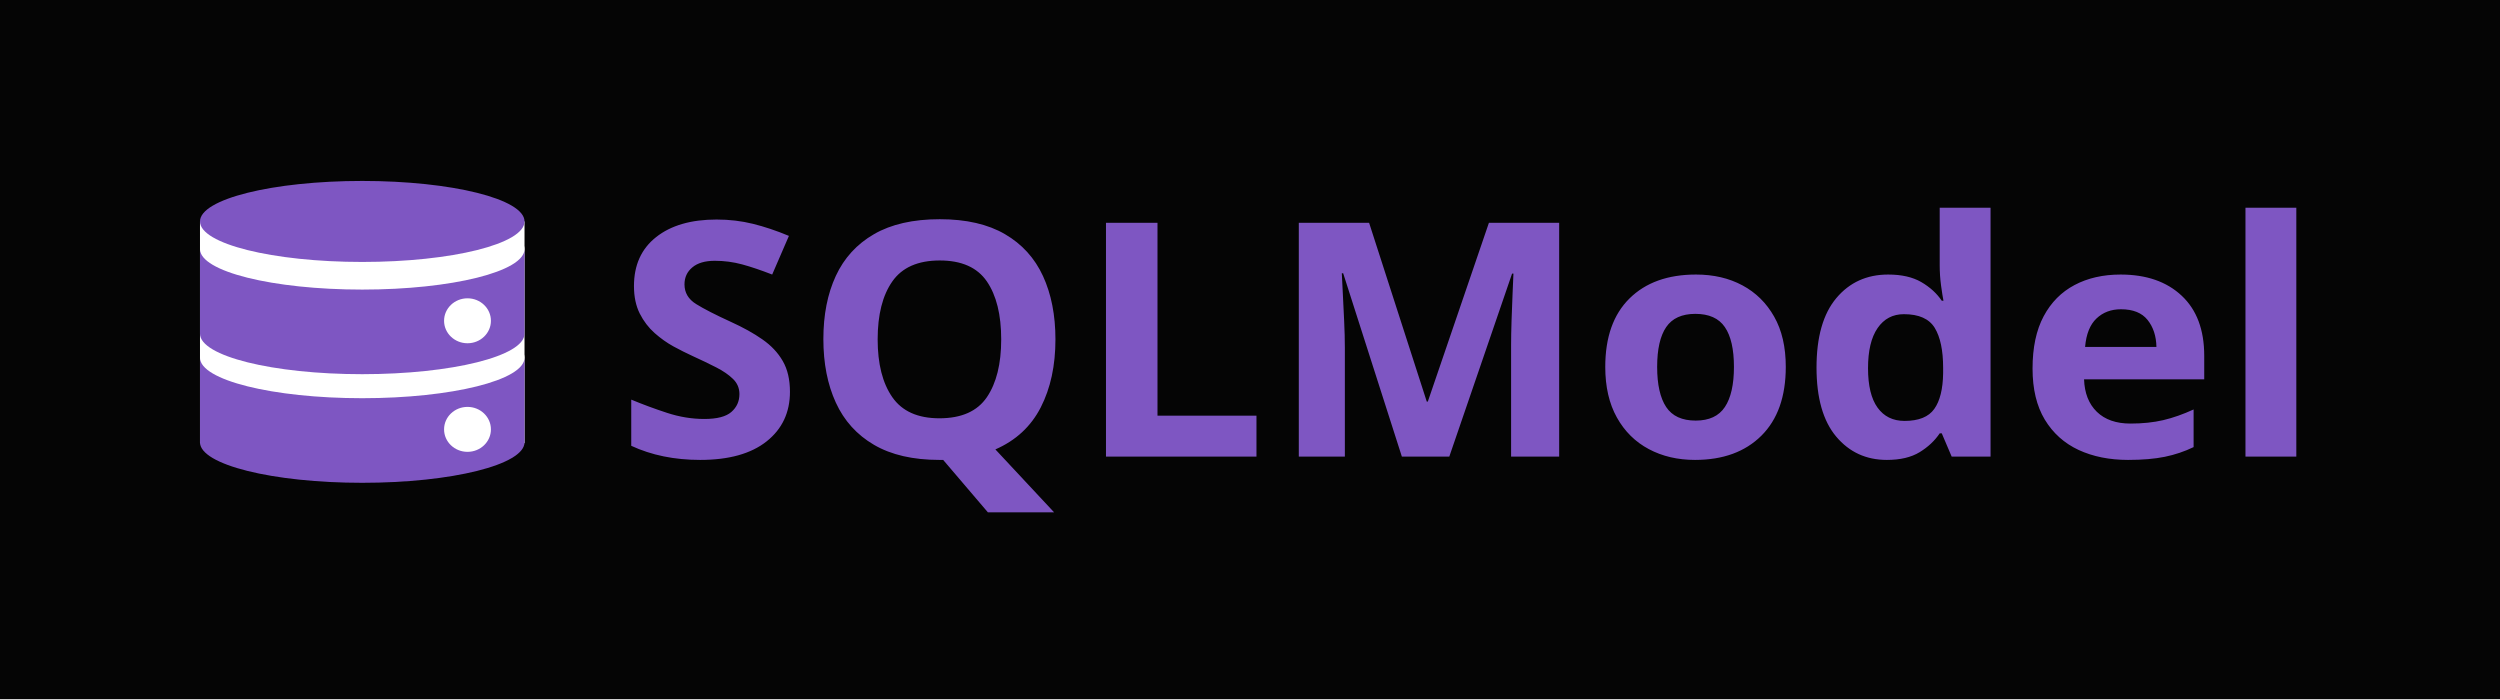
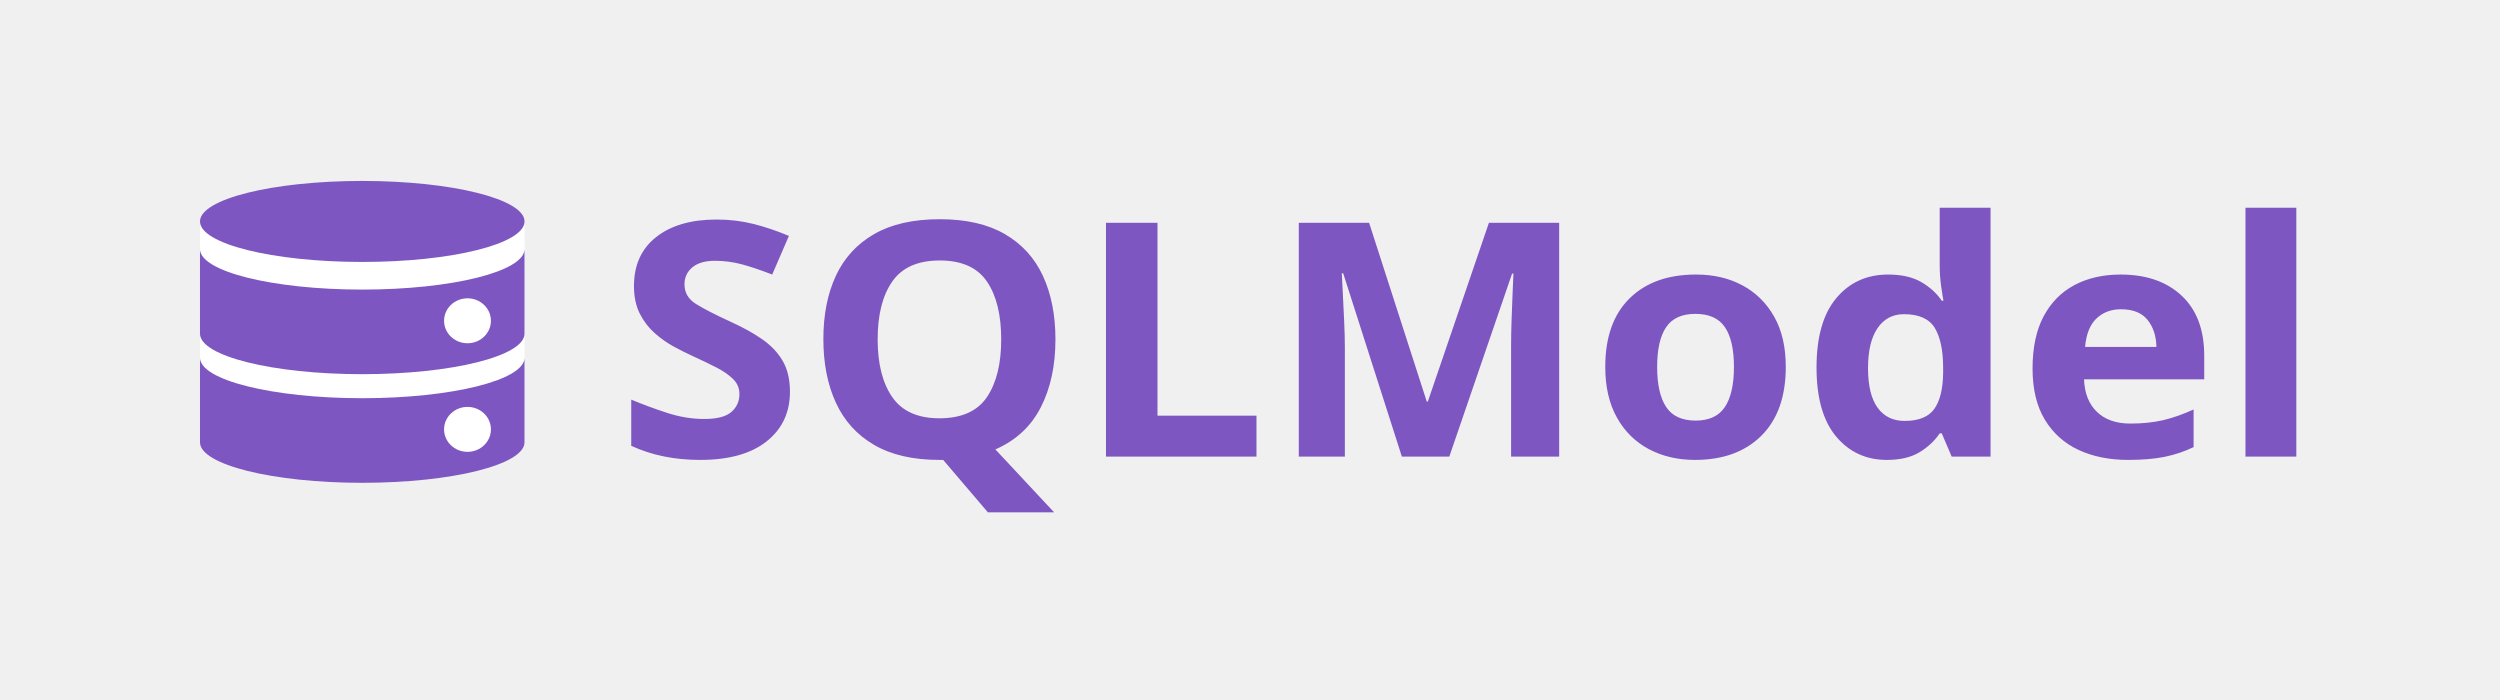
<svg xmlns="http://www.w3.org/2000/svg" id="svg8" version="1.1" viewBox="0 0 848.545 237.3" height="237.3mm" width="848.545mm">
  <defs id="defs2" />
-   <rect y="4.2351647e-22" x="0" height="237.3" width="848.545" id="rect824" style="opacity:0.98;stroke-width:0.515" />
+   <rect y="4.2351647e-22" x="0" height="237.3" width="848.545" id="rect824" style="opacity:0.98;fill-opacity:0;stroke-width:0.515" />
  <g id="g939" transform="translate(-23.45382,-6.00513)">
    <text id="text861" y="164.362" x="227.618" style="font-style:normal;font-variant:normal;font-weight:bold;font-stretch:normal;font-size:113.462px;line-height:1.25;font-family:Ubuntu;-inkscape-font-specification:'Ubuntu Bold';letter-spacing:0px;word-spacing:0px;fill:#7e56c2;fill-opacity:1;stroke:none;stroke-width:2.837" xml:space="preserve" transform="scale(1.020926,0.979503)">
      <tspan style="font-style:normal;font-variant:normal;font-weight:bold;font-stretch:normal;font-family:Ubuntu;-inkscape-font-specification:'Ubuntu Bold';fill:#7e56c2;fill-opacity:1;stroke-width:2.837" y="164.362" x="227.618" id="tspan859">SQLModel</tspan>
    </text>
    <g id="g1074" transform="matrix(7.048594,0,0,6.762605,65.86549,54.34625)">
      <g id="g1470">
        <rect style="fill:#ffffff;fill-opacity:1;stroke:none;stroke-width:1.272;stroke-miterlimit:4;stroke-dasharray:none;stroke-opacity:1;stop-color:#000000" id="rect1457" width="15.628" height="11.128" x="3.613" y="3.966" />
        <g id="g1309-3" transform="translate(2.3451874e-4,7.064833)">
          <path id="path1225-7" style="fill:#7e56c2;fill-opacity:1;stroke:none;stroke-width:1.821;stroke-miterlimit:4;stroke-dasharray:none;stroke-opacity:1;stop-color:#000000" d="M 12.164,0.947 C 6.062,0.954 1.13,2.243 1.133,3.83 v 5.762 c -0.003,1.592 4.958,2.883 11.078,2.883 6.119,-1.6e-4 11.079,-1.291 11.076,-2.883 V 3.83 C 23.29,2.238 18.33,0.947 12.211,0.947 Z" transform="matrix(0.7054033,0,0,0.7054033,2.813504,1.219157)" />
          <ellipse style="fill:#ffffff;fill-opacity:1;stroke:none;stroke-width:1.284;stroke-miterlimit:4;stroke-dasharray:none;stroke-opacity:1;stop-color:#000000" id="path1225-2-5" cx="11.427" cy="3.74" rx="7.814" ry="2.033" />
        </g>
        <g id="g1309" transform="translate(1.1725937e-4,1.613187)">
          <path id="path1225" style="fill:#7e56c2;fill-opacity:1;stroke:none;stroke-width:1.821;stroke-miterlimit:4;stroke-dasharray:none;stroke-opacity:1;stop-color:#000000" d="M 12.164,0.947 C 6.062,0.954 1.13,2.243 1.133,3.83 v 5.762 c -0.003,1.592 4.958,2.883 11.078,2.883 6.119,-1.6e-4 11.079,-1.291 11.076,-2.883 V 3.83 C 23.29,2.238 18.33,0.947 12.211,0.947 Z" transform="matrix(0.7054033,0,0,0.7054033,2.813504,1.219157)" />
          <ellipse style="fill:#ffffff;fill-opacity:1;stroke:none;stroke-width:1.284;stroke-miterlimit:4;stroke-dasharray:none;stroke-opacity:1;stop-color:#000000" id="path1225-2" cx="11.427" cy="3.74" rx="7.814" ry="2.033" />
        </g>
        <ellipse style="fill:#7e56c2;fill-opacity:1;stroke:none;stroke-width:1.284;stroke-miterlimit:4;stroke-dasharray:none;stroke-opacity:1;stop-color:#000000" id="path1225-2-9" cx="11.427" cy="3.966" rx="7.814" ry="2.033" />
        <g id="g1391">
          <circle style="fill:#ffffff;stroke:none;stroke-width:0.639;stroke-miterlimit:4;stroke-dasharray:none;stroke-opacity:1;stop-color:#000000" id="path1149-1-2" cx="16.495" cy="8.952" r="1.128" />
          <circle style="fill:#ffffff;stroke:none;stroke-width:0.639;stroke-miterlimit:4;stroke-dasharray:none;stroke-opacity:1;stop-color:#000000" id="path1149-6-8-8" cx="16.495" cy="14.402" r="1.128" />
        </g>
      </g>
    </g>
  </g>
</svg>
